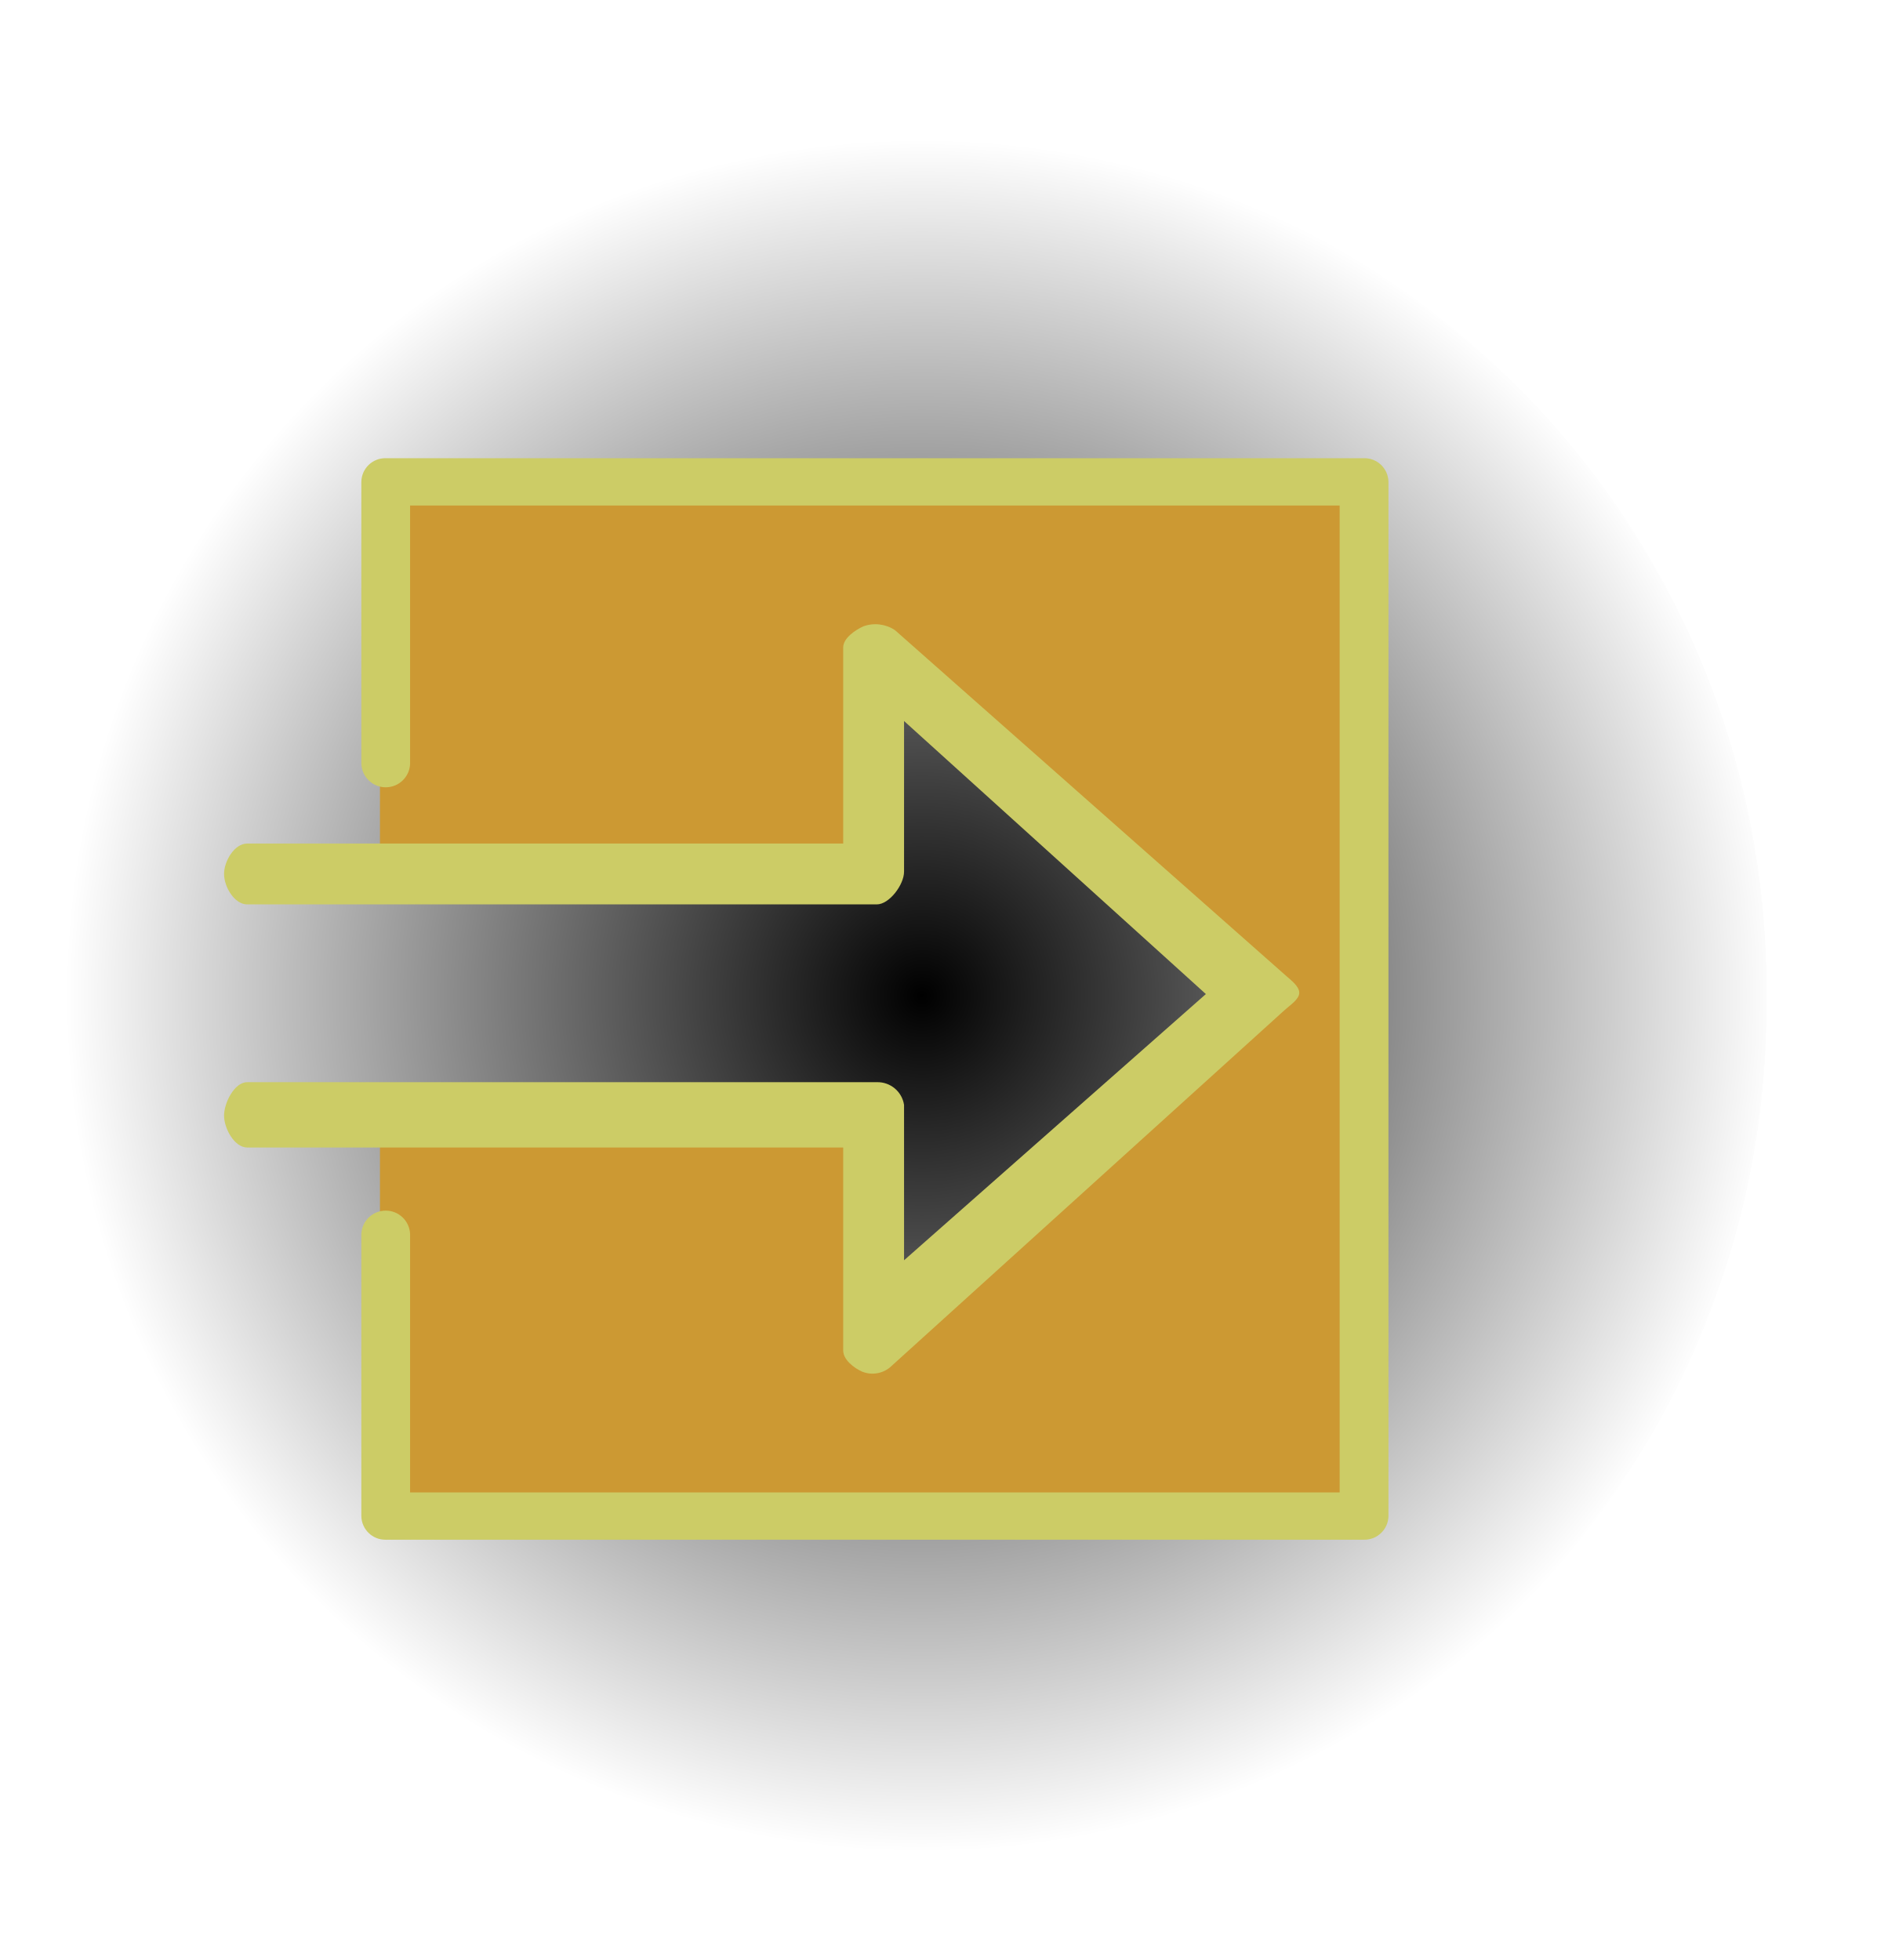
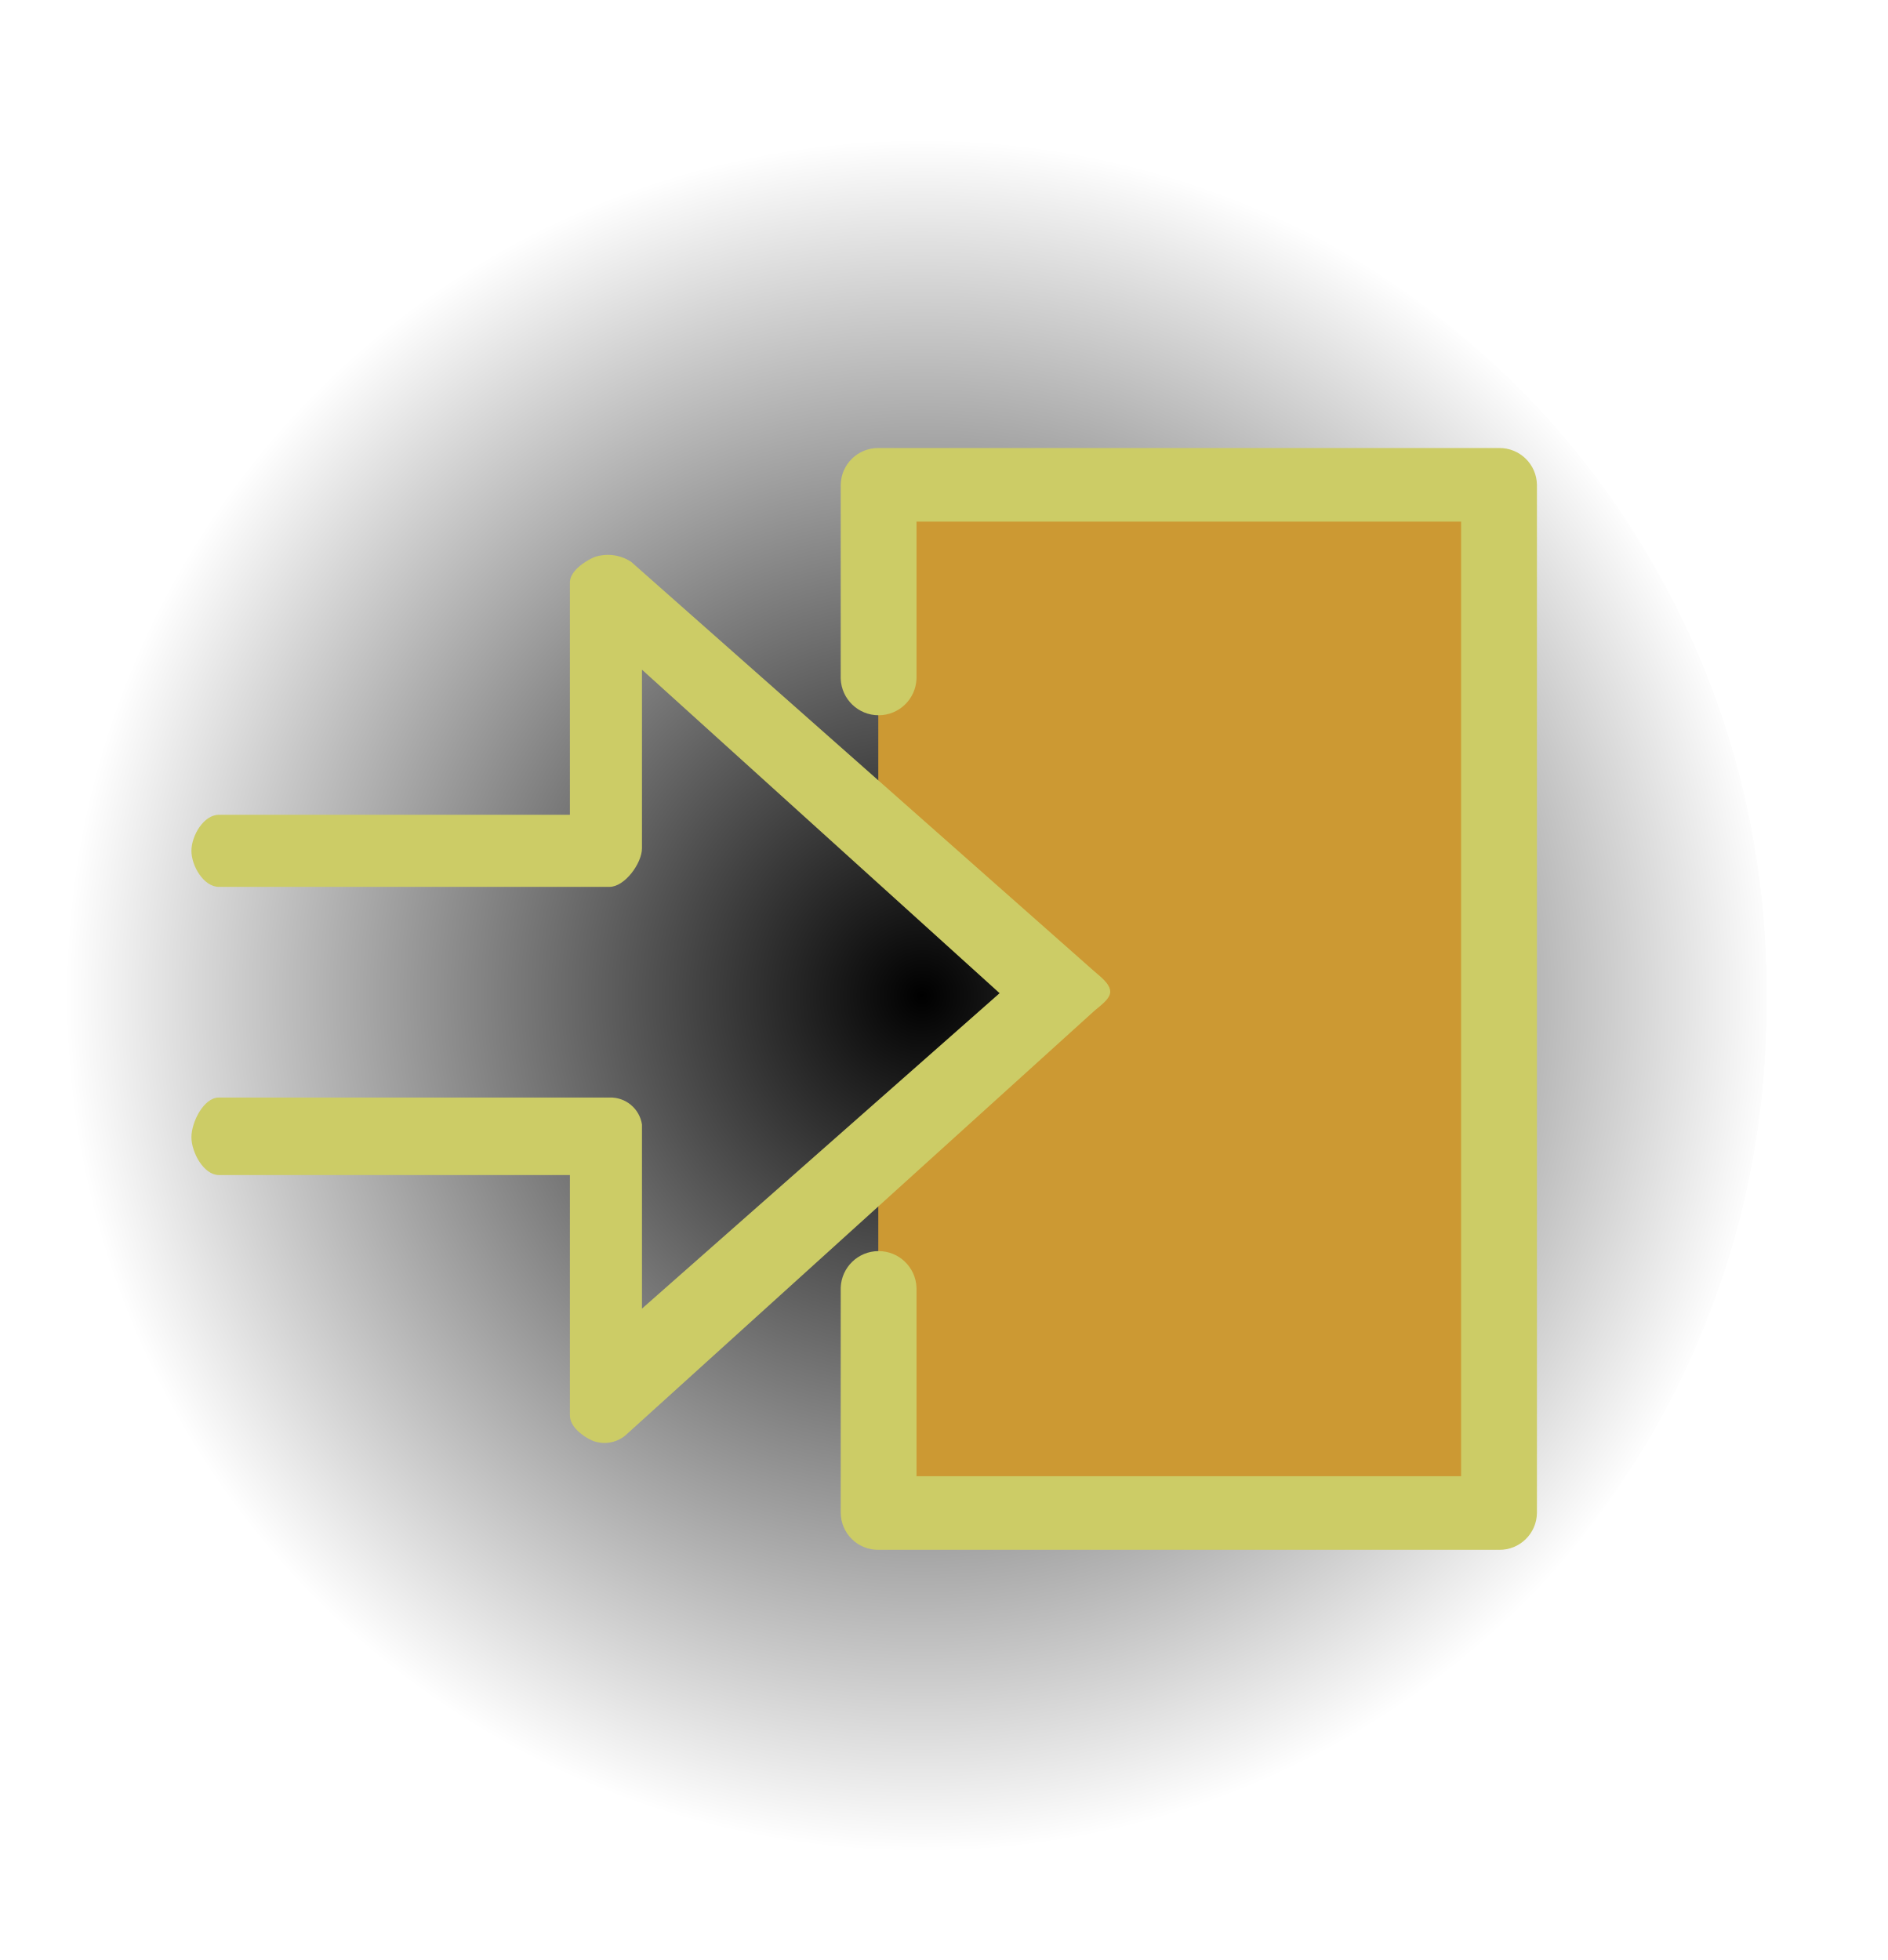
<svg xmlns="http://www.w3.org/2000/svg" viewBox="0 0 37.135 38.563">
  <defs>
    <radialGradient id="radial-gradient" cx="-3885.893" cy="-829.764" r="1" gradientTransform="matrix(16.93065, 0, 0, -16.93065, 65808.544, -14028.793)" gradientUnits="userSpaceOnUse">
      <stop offset="0" stop-color="#fff" />
      <stop offset="1" />
    </radialGradient>
    <clipPath id="clip-path">
      <rect x="0.734" y="2.527" width="34.255" height="34.255" style="fill:none" />
    </clipPath>
    <clipPath id="clip-path-3">
      <path d="M.966,19.621a17,17,0,0,0,17,17,16.823,16.823,0,0,0,16.791-17,16.765,16.765,0,0,0-16.791-16.933,16.943,16.943,0,0,0-17,16.933" style="fill:none" />
    </clipPath>
    <mask id="mask" x="0.966" y="2.688" width="33.791" height="33.933" maskUnits="userSpaceOnUse">
      <rect x="0.966" y="2.688" width="33.791" height="33.933" style="fill:url(#radial-gradient)" />
    </mask>
    <radialGradient id="radial-gradient-2" cx="-3885.893" cy="-829.764" r="1" gradientTransform="matrix(16.93065, 0, 0, -16.93065, 65808.552, -14028.795)" gradientUnits="userSpaceOnUse">
      <stop offset="0" />
      <stop offset="1" />
    </radialGradient>
    <clipPath id="clip-path-4">
-       <rect x="4.408" y="9.015" width="22.907" height="21.279" style="fill:none" />
+       <rect x="3.767" y="8.816" width="26.47" height="21.678" style="fill:none" />
    </clipPath>
  </defs>
  <g id="Layer_12" data-name="Layer 12">
    <g id="model_node_icon" data-name="model node icon">
      <g style="clip-path:url(#clip-path)">
        <g style="clip-path:url(#clip-path)">
          <g style="clip-path:url(#clip-path-3)">
            <g style="mask:url(#mask)">
              <rect x="0.966" y="2.688" width="33.791" height="33.933" style="fill:url(#radial-gradient-2)" />
            </g>
          </g>
          <g style="clip-path:url(#clip-path-4)">
-             <polygon points="7.475 9.459 7.475 16.936 17.213 17.121 17.213 12.877 24.601 19.624 17.213 26.073 17.011 22.264 7.475 22.326 7.475 29.79 26.949 29.79 26.949 9.459 7.475 9.459" style="fill:#c93" />
-             <path d="M26.356,29.363V9.946H8.068v5.086a.48.48,0,0,1-.959,0v-5.552a.472.472,0,0,1,.479-.465h19.248a.473.473,0,0,1,.48.465v20.349a.473.473,0,0,1-.48.465m0-21.279a.473.473,0,0,1,.48.465v20.349a.473.473,0,0,1-.48.465H7.588a.472.472,0,0,1-.479-.465v-5.552a.48.48,0,0,1,.959,0v5.086h18.288V9.946" style="fill:#cc6" />
-             <path d="M16.964,26.988a.544.544,0,0,0,.542-.082l7.772-7.037c.093-.086.283-.206.283-.334v-.003c0-.129-.167-.25-.264-.337l-7.691-6.798a.697.697,0,0,0-.617-.075c-.164.072-.4.236-.4.414v3.861H4.863c-.252,0-.455.347-.455.598,0,.252.203.599.455.599h12.386c.25,0,.537-.391.537-.643v-2.965l5.938,5.372-5.938,5.238v-3.057a.527.527,0,0,0-.537-.447H4.863c-.252,0-.455.407-.455.658,0,.25.203.627.455.627h11.726v3.995c0,.18.21.344.375.416" style="fill:#cc6" />
+             <polygon points="29.477 29.304 17.279 29.304 17.279 23.455 21.454 19.466 17.279 15.515 17.279 10.211 29.477 10.211 29.477 29.304" style="fill:#c93;fill-rule:evenodd" />
+             <path d="M28.745,29.045v-18.782h-10.714v3.091a.746.746,0,0,1-1.491,0v-3.815a.735.735,0,0,1,.745-.724h12.206a.735.735,0,0,1,.746.724v20.23a.735.735,0,0,1-.746.724m0-21.678a.735.735,0,0,1,.746.724v20.23a.735.735,0,0,1-.746.724h-12.206a.735.735,0,0,1-.745-.724v-4.435a.746.746,0,0,1,1.491,0v3.711h10.714v-18.782" style="fill:#cc6" />
+             <path d="M11.655,28.345a.647.647,0,0,0,.642-.097l9.21-8.339c.11-.102.335-.245.335-.395v-.003c0-.154-.197-.299-.312-.399l-9.113-8.058a.832.832,0,0,0-.733-.09c-.194.087-.472.28-.472.493v4.574h-6.906c-.298,0-.54.411-.54.709s.242.709.54.709h7.686c.299,0,.638-.464.638-.76v-3.513l7.036,6.365-7.036,6.206v-3.623a.626.626,0,0,0-.638-.53h-7.686c-.298,0-.54.483-.54.781s.242.744.54.744h6.906v4.732c0,.215.247.409.443.494" style="fill:#cc6" />
          </g>
        </g>
      </g>
    </g>
  </g>
</svg>
